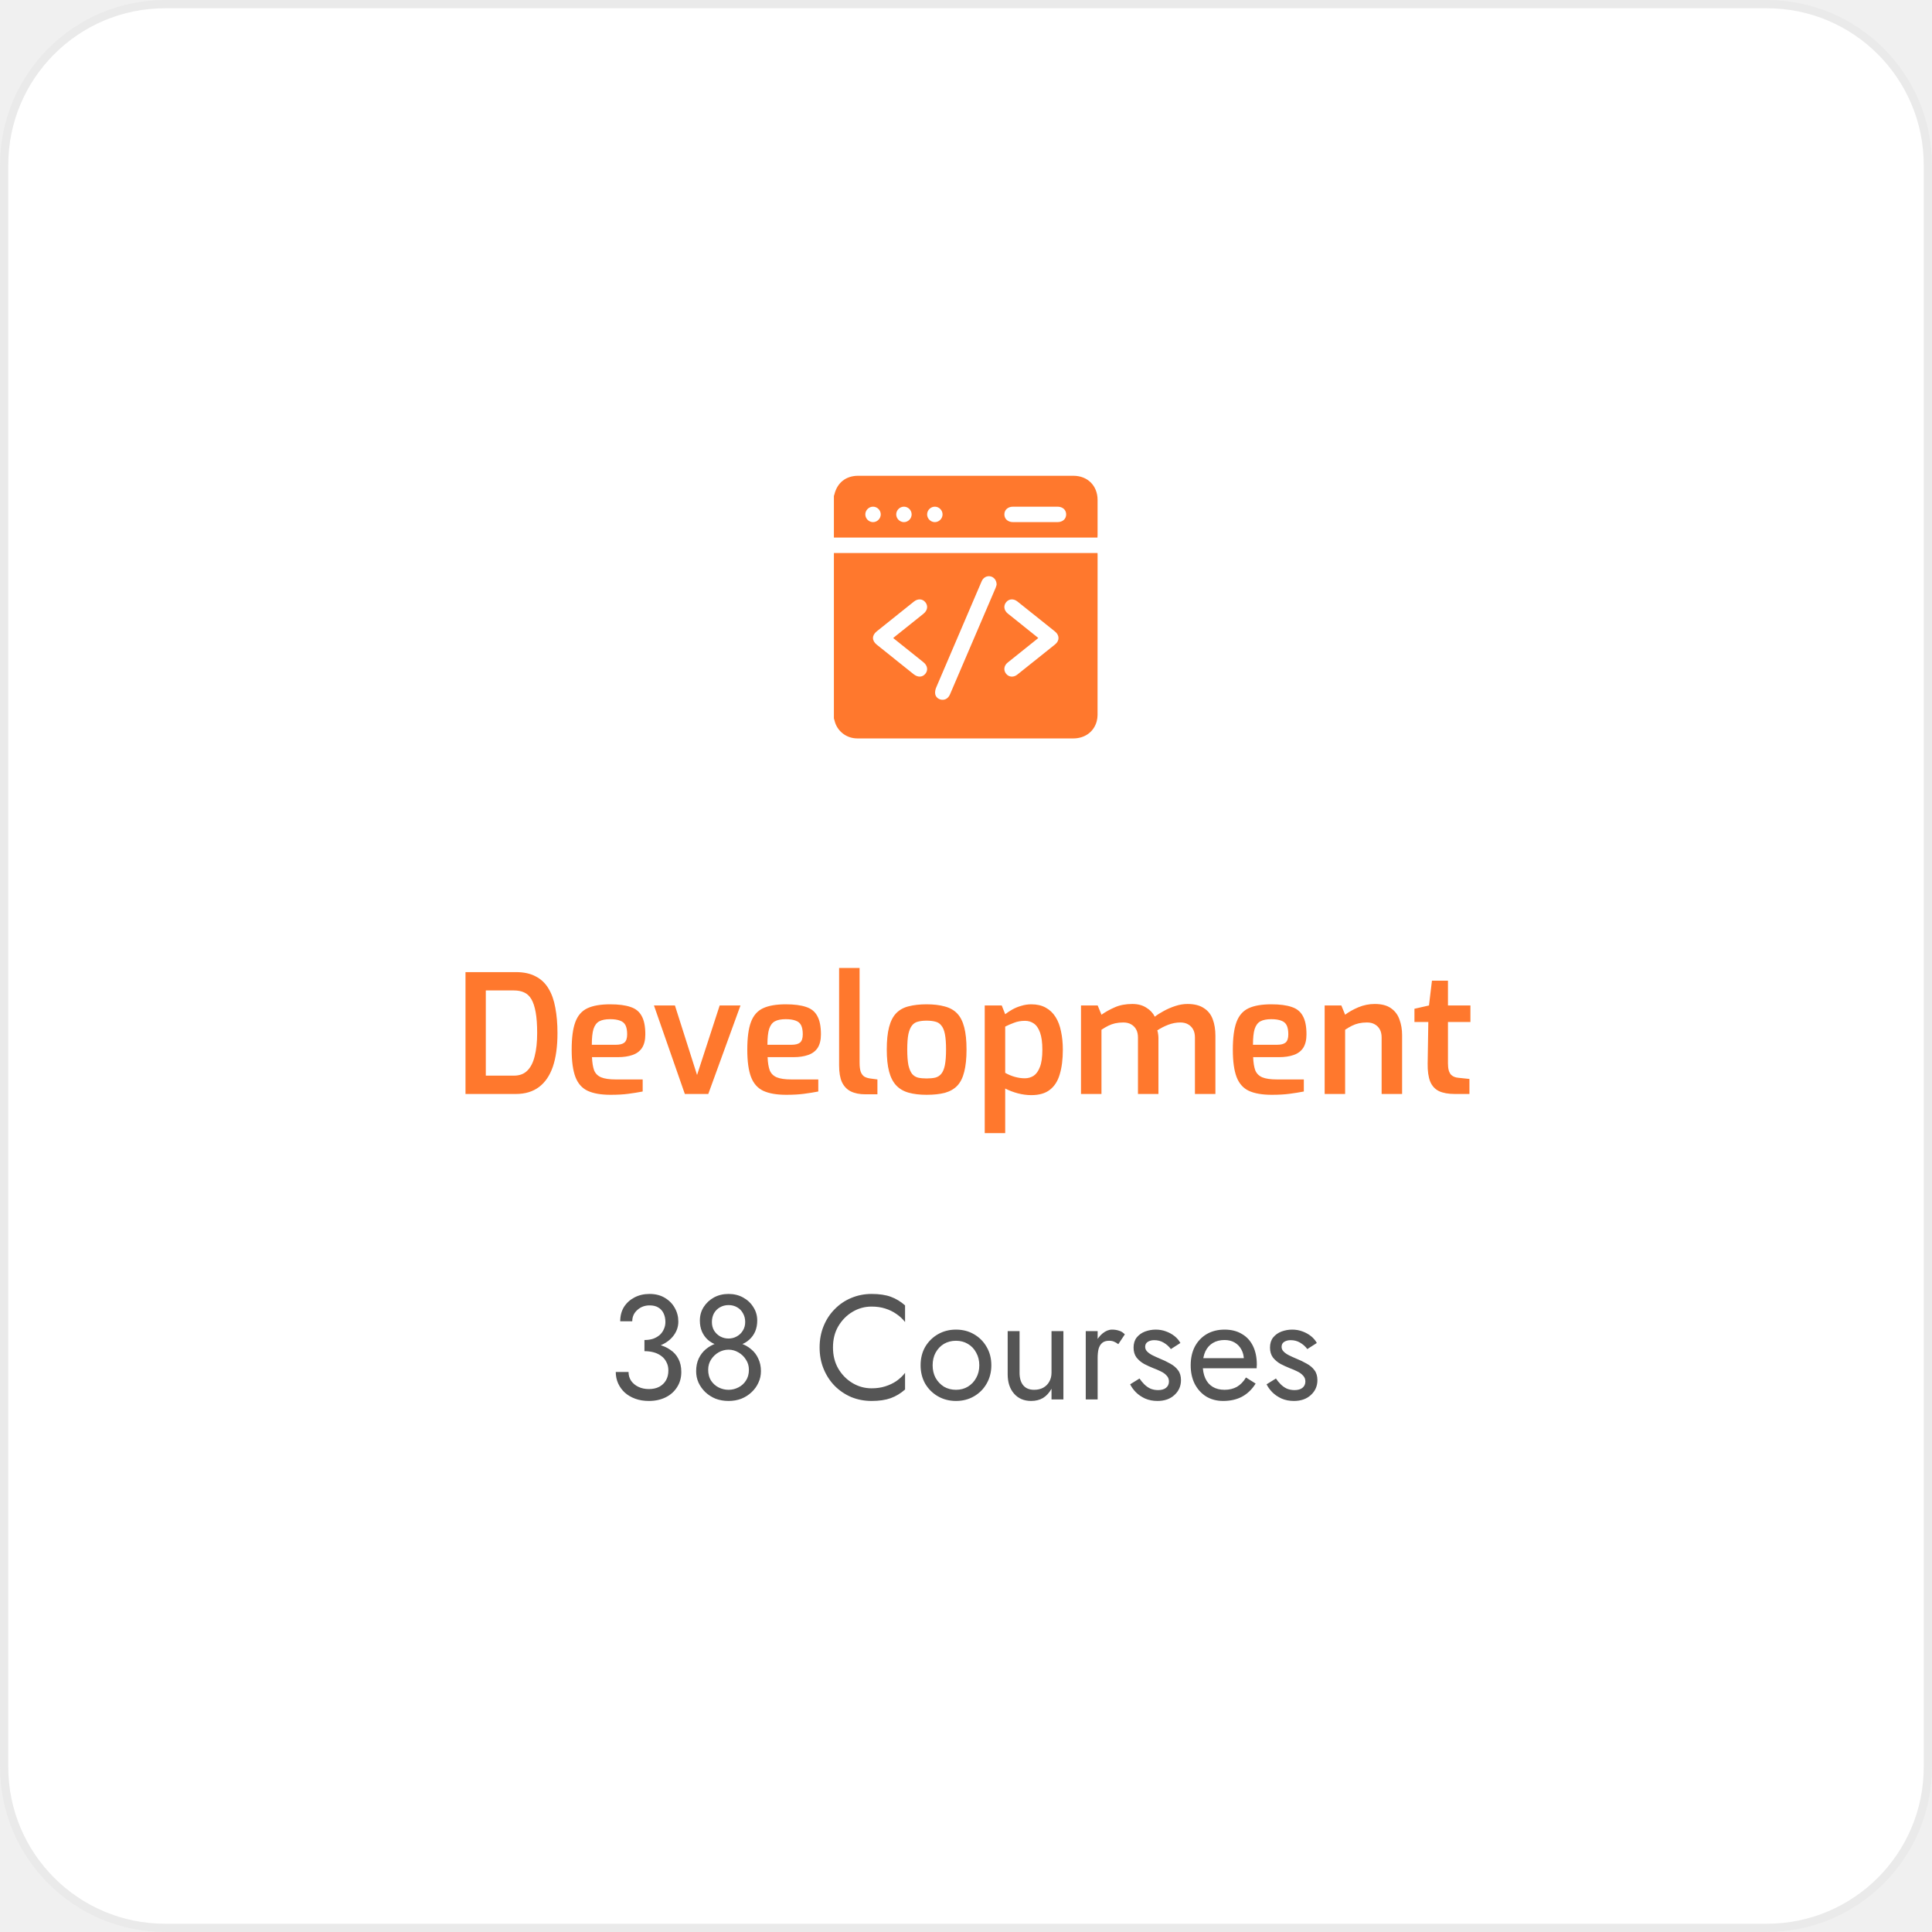
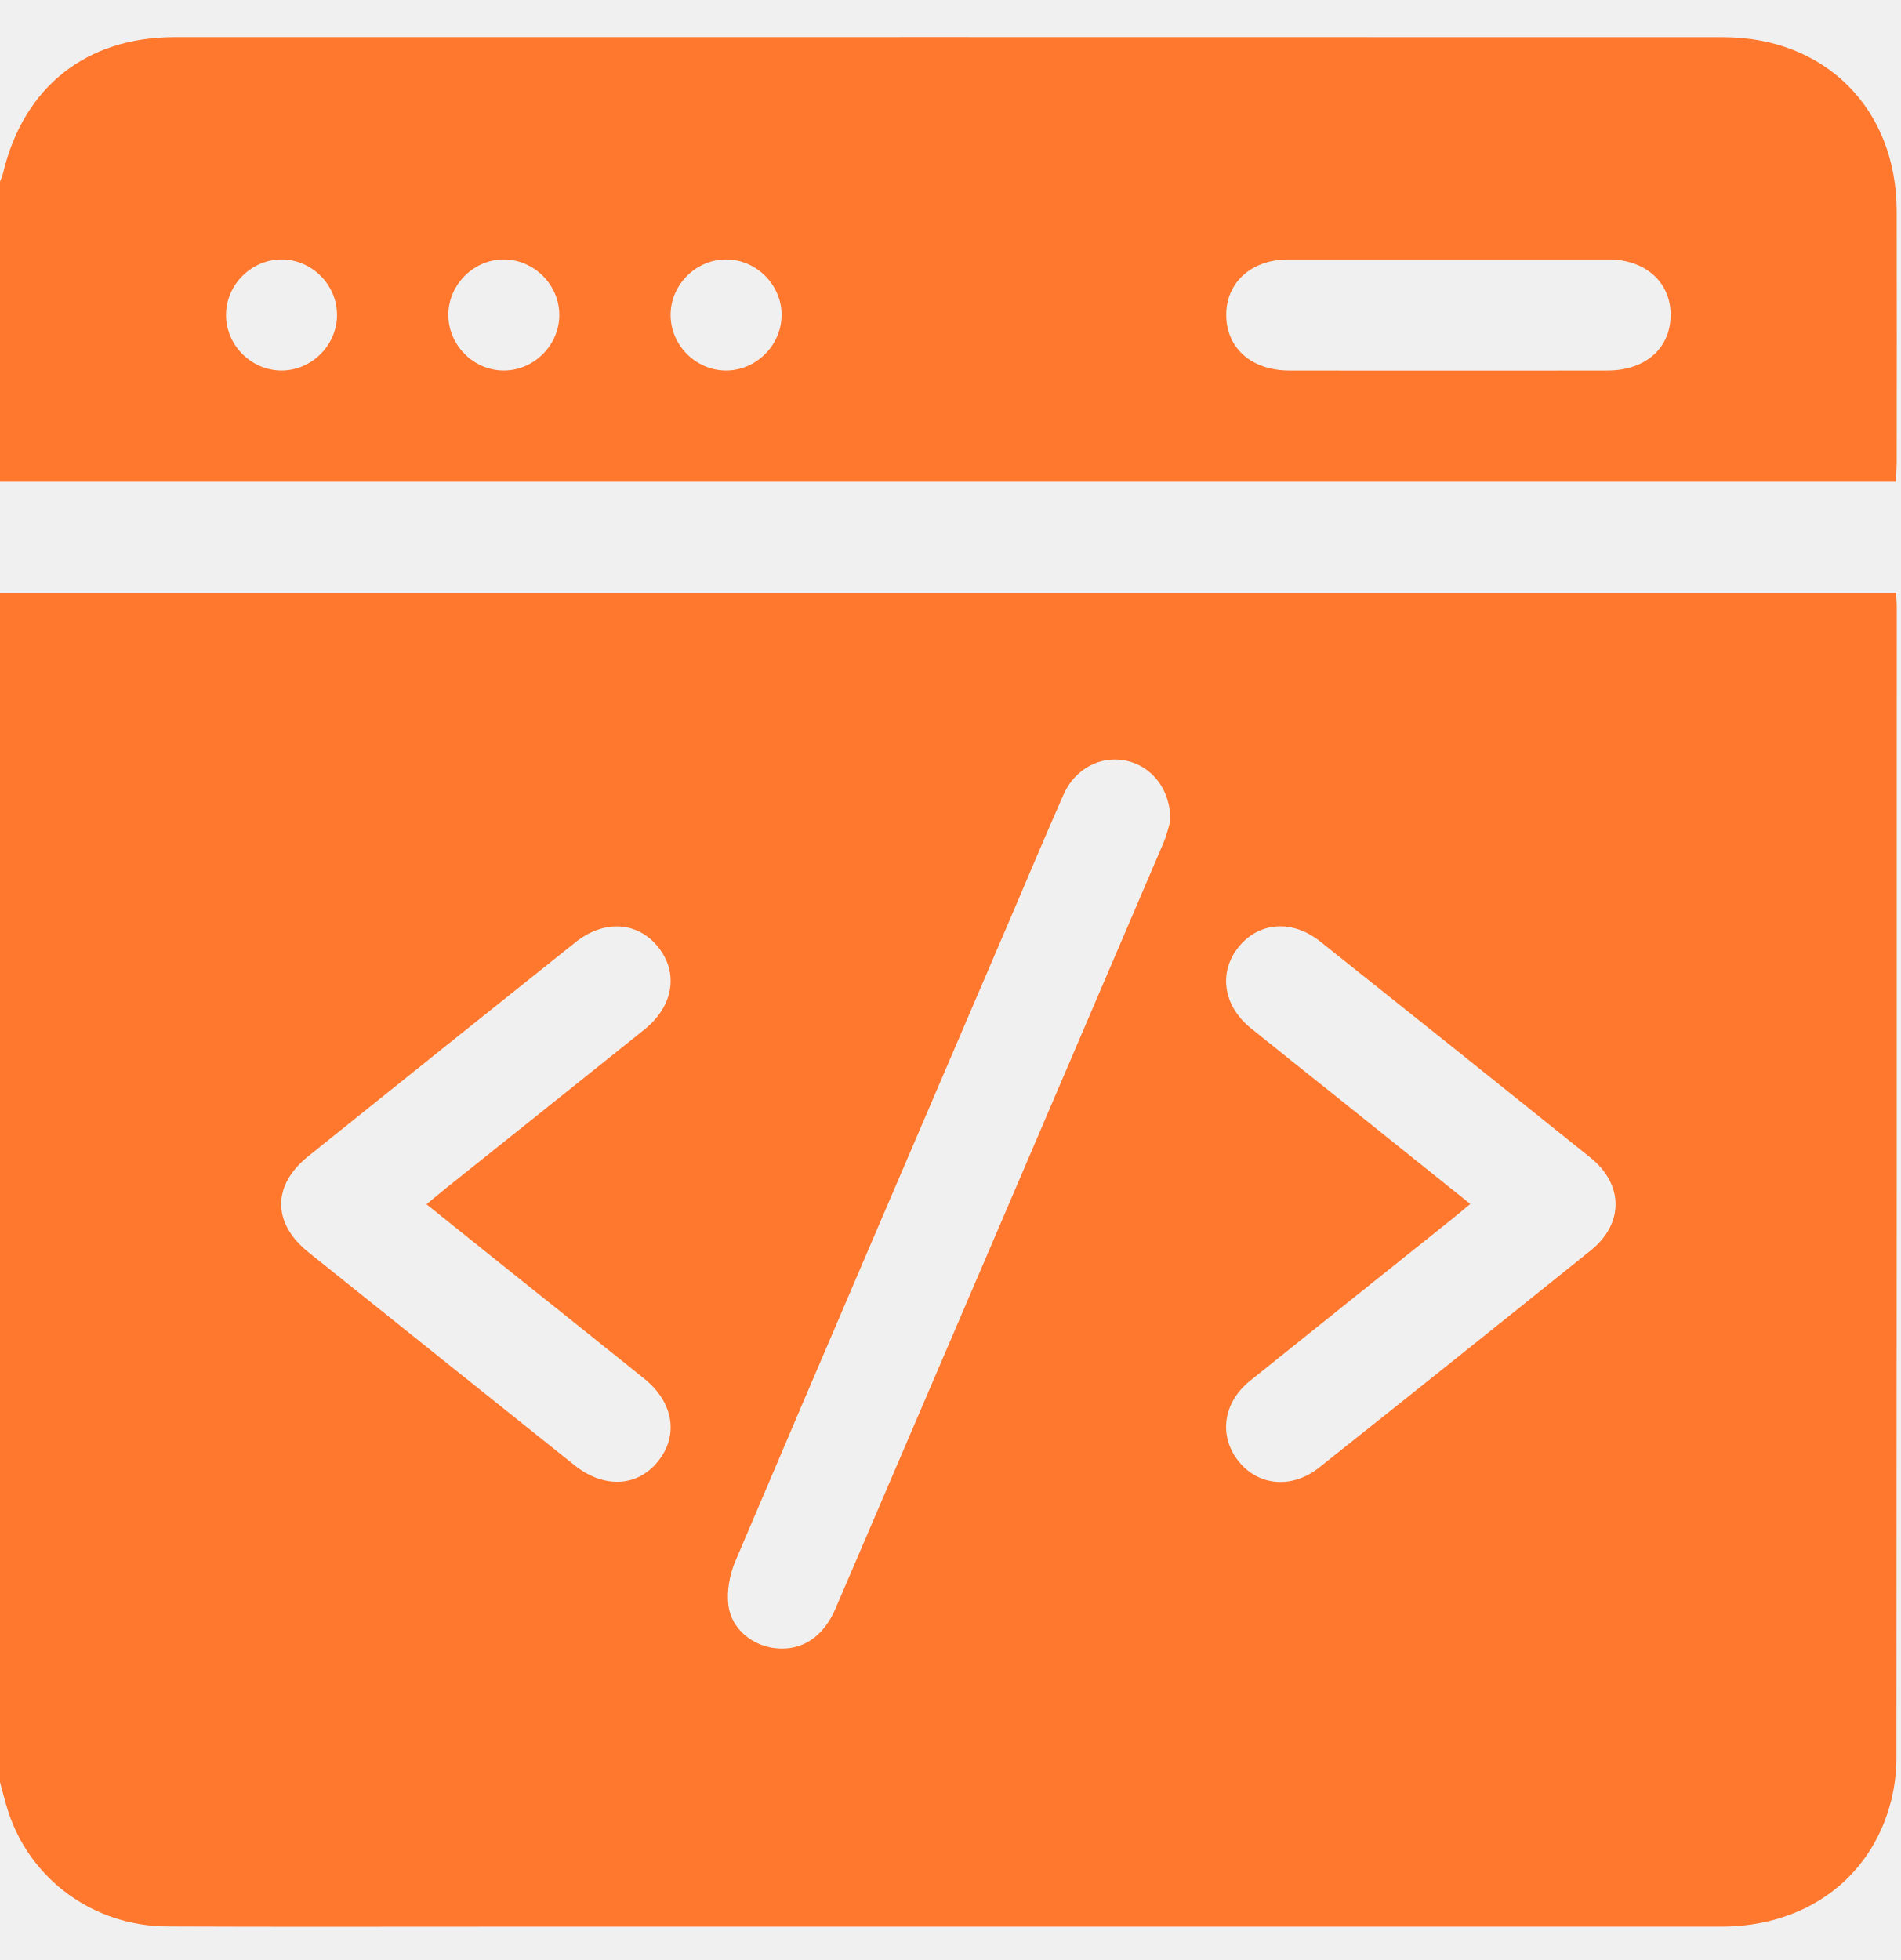
- <svg xmlns="http://www.w3.org/2000/svg" width="234" height="234" viewBox="0 0 234 234" fill="none">
-   <rect x="0.5" y="0.5" width="233" height="233" rx="19.5" fill="white" />
-   <rect x="0.5" y="0.5" width="233" height="233" rx="19.5" stroke="#EAEAEA" />
-   <g clip-path="url(#clip0_1_1307)">
-     <path d="M132.928 66.982H101V87.005C101.047 87.173 101.088 87.345 101.143 87.511C101.52 88.655 102.584 89.429 103.818 89.435C105.626 89.443 107.435 89.438 109.243 89.438C116.157 89.438 123.069 89.438 129.982 89.438C131.4 89.437 132.498 88.635 132.837 87.343C132.899 87.104 132.933 86.851 132.933 86.605C132.938 80.139 132.938 73.673 132.938 67.207C132.938 67.147 132.933 67.085 132.928 66.982ZM112.08 81.604C111.731 82.038 111.169 82.066 110.67 81.667C109.177 80.473 107.685 79.28 106.194 78.084C105.583 77.593 105.581 76.956 106.192 76.466C107.69 75.263 109.19 74.062 110.691 72.864C111.172 72.481 111.733 72.515 112.077 72.94C112.431 73.376 112.343 73.938 111.852 74.333C110.734 75.231 109.613 76.123 108.494 77.018C108.399 77.095 108.306 77.172 108.181 77.276C108.693 77.685 109.176 78.073 109.659 78.46C110.389 79.044 111.12 79.626 111.848 80.212C112.342 80.609 112.432 81.168 112.08 81.604ZM120.583 71.212C118.747 75.504 116.908 79.795 115.068 84.085C114.867 84.553 114.516 84.787 114.088 84.754C113.686 84.723 113.317 84.438 113.265 84.028C113.235 83.786 113.288 83.507 113.384 83.281C114.915 79.682 116.459 76.088 118 72.493C118.302 71.787 118.599 71.079 118.909 70.377C119.104 69.936 119.542 69.713 119.973 69.81C120.403 69.907 120.713 70.297 120.708 70.821C120.683 70.899 120.648 71.062 120.583 71.212ZM127.787 78.052C126.265 79.276 124.74 80.495 123.212 81.709C122.753 82.075 122.183 82.019 121.852 81.597C121.517 81.173 121.594 80.615 122.049 80.248C123.182 79.337 124.319 78.43 125.454 77.522C125.543 77.45 125.629 77.377 125.757 77.271C125.013 76.674 124.302 76.104 123.59 75.534C123.079 75.125 122.566 74.719 122.058 74.308C121.591 73.927 121.513 73.361 121.864 72.935C122.205 72.521 122.763 72.48 123.227 72.849C124.747 74.059 126.263 75.271 127.778 76.487C128.342 76.941 128.347 77.602 127.787 78.052Z" fill="#FF782D" />
-     <path d="M132.937 60.55C132.933 58.829 131.732 57.626 130.012 57.626C121.322 57.624 112.632 57.624 103.942 57.625C102.451 57.626 101.397 58.463 101.052 59.913C101.041 59.963 101.017 60.01 101 60.058V65.11H132.922C132.928 64.991 132.937 64.891 132.937 64.791C132.937 63.378 132.94 61.963 132.937 60.55ZM105.737 63.238C105.232 63.236 104.808 62.813 104.806 62.307C104.803 61.79 105.243 61.358 105.76 61.368C106.266 61.379 106.682 61.809 106.675 62.314C106.668 62.82 106.242 63.24 105.737 63.238ZM109.472 63.238C108.967 63.231 108.547 62.804 108.549 62.299C108.551 61.793 108.974 61.37 109.479 61.368C109.985 61.367 110.412 61.786 110.417 62.292C110.424 62.809 109.989 63.244 109.472 63.238ZM113.221 63.238C112.716 63.235 112.293 62.812 112.292 62.306C112.29 61.788 112.729 61.357 113.247 61.368C113.752 61.38 114.167 61.81 114.161 62.315C114.153 62.821 113.726 63.24 113.221 63.238ZM128.068 63.238C127.176 63.24 126.283 63.239 125.39 63.239C124.497 63.239 123.605 63.24 122.712 63.238C122.079 63.238 121.653 62.865 121.648 62.311C121.643 61.757 122.071 61.368 122.696 61.368C124.492 61.367 126.287 61.367 128.082 61.368C128.71 61.368 129.136 61.754 129.131 62.31C129.127 62.866 128.703 63.238 128.068 63.238Z" fill="#FF782D" />
-   </g>
-   <path d="M56.38 132.5V117.74H62.48C63.44 117.74 64.24 117.913 64.88 118.26C65.533 118.593 66.053 119.087 66.44 119.74C66.827 120.38 67.1 121.153 67.26 122.06C67.433 122.967 67.52 123.987 67.52 125.12C67.52 126.747 67.333 128.107 66.96 129.2C66.587 130.28 66.027 131.1 65.28 131.66C64.533 132.22 63.6 132.5 62.48 132.5H56.38ZM58.84 130.28H62.24C62.92 130.28 63.46 130.08 63.86 129.68C64.273 129.28 64.573 128.693 64.76 127.92C64.96 127.147 65.06 126.213 65.06 125.12C65.06 124.107 65 123.267 64.88 122.6C64.76 121.933 64.587 121.407 64.36 121.02C64.133 120.633 63.84 120.36 63.48 120.2C63.133 120.04 62.72 119.96 62.24 119.96H58.84V130.28ZM73.96 132.6C72.8 132.6 71.874 132.44 71.18 132.12C70.5 131.8 70.007 131.247 69.7 130.46C69.394 129.66 69.24 128.553 69.24 127.14C69.24 125.7 69.387 124.587 69.68 123.8C69.974 123 70.46 122.44 71.14 122.12C71.82 121.8 72.74 121.64 73.9 121.64C74.927 121.64 75.747 121.747 76.36 121.96C76.987 122.16 77.44 122.527 77.72 123.06C78.014 123.58 78.16 124.32 78.16 125.28C78.16 125.96 78.027 126.507 77.76 126.92C77.494 127.32 77.107 127.607 76.6 127.78C76.107 127.953 75.52 128.04 74.84 128.04H71.7C71.727 128.707 71.814 129.24 71.96 129.64C72.12 130.027 72.4 130.307 72.8 130.48C73.214 130.653 73.814 130.74 74.6 130.74H77.84V132.2C77.294 132.307 76.714 132.4 76.1 132.48C75.5 132.56 74.787 132.6 73.96 132.6ZM71.68 126.54H74.6C75.067 126.54 75.407 126.453 75.62 126.28C75.847 126.093 75.96 125.76 75.96 125.28C75.96 124.813 75.894 124.447 75.76 124.18C75.627 123.913 75.407 123.727 75.1 123.62C74.794 123.5 74.394 123.44 73.9 123.44C73.34 123.44 72.9 123.527 72.58 123.7C72.26 123.873 72.027 124.187 71.88 124.64C71.747 125.08 71.68 125.713 71.68 126.54ZM82.946 132.5L79.206 121.78H81.746L84.426 130.2L87.166 121.78H89.686L85.786 132.5H82.946ZM95.23 132.6C94.07 132.6 93.143 132.44 92.45 132.12C91.77 131.8 91.276 131.247 90.97 130.46C90.663 129.66 90.51 128.553 90.51 127.14C90.51 125.7 90.656 124.587 90.95 123.8C91.243 123 91.73 122.44 92.41 122.12C93.09 121.8 94.01 121.64 95.17 121.64C96.197 121.64 97.016 121.747 97.63 121.96C98.257 122.16 98.71 122.527 98.99 123.06C99.283 123.58 99.43 124.32 99.43 125.28C99.43 125.96 99.296 126.507 99.03 126.92C98.763 127.32 98.376 127.607 97.87 127.78C97.376 127.953 96.79 128.04 96.11 128.04H92.97C92.996 128.707 93.083 129.24 93.23 129.64C93.39 130.027 93.67 130.307 94.07 130.48C94.483 130.653 95.083 130.74 95.87 130.74H99.11V132.2C98.563 132.307 97.983 132.4 97.37 132.48C96.77 132.56 96.056 132.6 95.23 132.6ZM92.95 126.54H95.87C96.337 126.54 96.677 126.453 96.89 126.28C97.117 126.093 97.23 125.76 97.23 125.28C97.23 124.813 97.163 124.447 97.03 124.18C96.897 123.913 96.677 123.727 96.37 123.62C96.063 123.5 95.663 123.44 95.17 123.44C94.61 123.44 94.17 123.527 93.85 123.7C93.53 123.873 93.296 124.187 93.15 124.64C93.016 125.08 92.95 125.713 92.95 126.54ZM104.811 132.54C104.104 132.54 103.511 132.42 103.031 132.18C102.564 131.94 102.211 131.567 101.971 131.06C101.744 130.553 101.631 129.88 101.631 129.04V117.24H104.111V128.7C104.111 129.18 104.158 129.553 104.251 129.82C104.358 130.087 104.504 130.28 104.691 130.4C104.878 130.507 105.104 130.58 105.371 130.62L106.271 130.74V132.54H104.811ZM112.224 132.6C111.384 132.6 110.658 132.513 110.044 132.34C109.431 132.167 108.931 131.873 108.544 131.46C108.158 131.047 107.871 130.487 107.684 129.78C107.498 129.073 107.404 128.187 107.404 127.12C107.404 126.013 107.498 125.107 107.684 124.4C107.871 123.68 108.158 123.12 108.544 122.72C108.944 122.307 109.451 122.027 110.064 121.88C110.678 121.72 111.398 121.64 112.224 121.64C113.078 121.64 113.811 121.727 114.424 121.9C115.038 122.06 115.538 122.34 115.924 122.74C116.311 123.14 116.598 123.7 116.784 124.42C116.971 125.127 117.064 126.027 117.064 127.12C117.064 128.2 116.971 129.1 116.784 129.82C116.611 130.527 116.331 131.087 115.944 131.5C115.558 131.9 115.058 132.187 114.444 132.36C113.831 132.52 113.091 132.6 112.224 132.6ZM112.224 130.62C112.638 130.62 112.991 130.587 113.284 130.52C113.578 130.44 113.818 130.287 114.004 130.06C114.204 129.82 114.351 129.467 114.444 129C114.538 128.52 114.584 127.887 114.584 127.1C114.584 126.327 114.538 125.707 114.444 125.24C114.351 124.773 114.204 124.427 114.004 124.2C113.818 123.96 113.578 123.807 113.284 123.74C112.991 123.66 112.638 123.62 112.224 123.62C111.824 123.62 111.478 123.66 111.184 123.74C110.891 123.807 110.651 123.96 110.464 124.2C110.278 124.427 110.131 124.773 110.024 125.24C109.931 125.707 109.884 126.327 109.884 127.1C109.884 127.887 109.931 128.52 110.024 129C110.131 129.467 110.278 129.82 110.464 130.06C110.651 130.287 110.891 130.44 111.184 130.52C111.478 130.587 111.824 130.62 112.224 130.62ZM119.268 137.24V121.78H121.328L121.748 122.84C122.001 122.64 122.294 122.447 122.628 122.26C122.961 122.073 123.321 121.927 123.708 121.82C124.094 121.7 124.494 121.64 124.908 121.64C125.588 121.64 126.168 121.773 126.648 122.04C127.141 122.307 127.541 122.687 127.848 123.18C128.154 123.66 128.374 124.24 128.508 124.92C128.654 125.587 128.728 126.327 128.728 127.14C128.728 128.313 128.601 129.313 128.348 130.14C128.108 130.953 127.708 131.573 127.148 132C126.601 132.427 125.854 132.64 124.908 132.64C124.374 132.64 123.828 132.567 123.268 132.42C122.721 132.273 122.214 132.08 121.748 131.84V137.24H119.268ZM124.128 130.6C124.514 130.6 124.868 130.5 125.188 130.3C125.508 130.087 125.761 129.733 125.948 129.24C126.148 128.747 126.248 128.047 126.248 127.14C126.248 126.273 126.154 125.58 125.968 125.06C125.781 124.54 125.528 124.173 125.208 123.96C124.901 123.747 124.548 123.64 124.148 123.64C123.654 123.64 123.208 123.72 122.808 123.88C122.408 124.027 122.054 124.18 121.748 124.34V129.94C122.094 130.14 122.474 130.3 122.888 130.42C123.301 130.54 123.714 130.6 124.128 130.6ZM130.928 132.5V121.78H132.948L133.408 122.9C133.901 122.553 134.441 122.253 135.028 122C135.628 121.733 136.335 121.6 137.148 121.6C137.815 121.6 138.375 121.747 138.828 122.04C139.295 122.32 139.641 122.687 139.868 123.14C140.175 122.9 140.541 122.667 140.968 122.44C141.408 122.2 141.875 122 142.368 121.84C142.861 121.68 143.348 121.6 143.828 121.6C144.655 121.6 145.315 121.767 145.808 122.1C146.315 122.42 146.675 122.873 146.888 123.46C147.101 124.033 147.208 124.7 147.208 125.46V132.5H144.728V125.66C144.728 125.273 144.655 124.947 144.508 124.68C144.361 124.413 144.155 124.207 143.888 124.06C143.635 123.913 143.321 123.84 142.948 123.84C142.468 123.84 141.981 123.933 141.488 124.12C141.008 124.307 140.568 124.533 140.168 124.8C140.221 124.933 140.255 125.08 140.268 125.24C140.295 125.4 140.308 125.56 140.308 125.72V132.5H137.828V125.66C137.828 125.273 137.755 124.947 137.608 124.68C137.461 124.413 137.255 124.207 136.988 124.06C136.735 123.913 136.421 123.84 136.048 123.84C135.701 123.84 135.375 123.873 135.068 123.94C134.775 124.007 134.495 124.107 134.228 124.24C133.961 124.373 133.688 124.533 133.408 124.72V132.5H130.928ZM154.038 132.6C152.878 132.6 151.952 132.44 151.258 132.12C150.578 131.8 150.085 131.247 149.778 130.46C149.472 129.66 149.318 128.553 149.318 127.14C149.318 125.7 149.465 124.587 149.758 123.8C150.052 123 150.538 122.44 151.218 122.12C151.898 121.8 152.818 121.64 153.978 121.64C155.005 121.64 155.825 121.747 156.438 121.96C157.065 122.16 157.518 122.527 157.798 123.06C158.092 123.58 158.238 124.32 158.238 125.28C158.238 125.96 158.105 126.507 157.838 126.92C157.572 127.32 157.185 127.607 156.678 127.78C156.185 127.953 155.598 128.04 154.918 128.04H151.778C151.805 128.707 151.892 129.24 152.038 129.64C152.198 130.027 152.478 130.307 152.878 130.48C153.292 130.653 153.892 130.74 154.678 130.74H157.918V132.2C157.372 132.307 156.792 132.4 156.178 132.48C155.578 132.56 154.865 132.6 154.038 132.6ZM151.758 126.54H154.678C155.145 126.54 155.485 126.453 155.698 126.28C155.925 126.093 156.038 125.76 156.038 125.28C156.038 124.813 155.972 124.447 155.838 124.18C155.705 123.913 155.485 123.727 155.178 123.62C154.872 123.5 154.472 123.44 153.978 123.44C153.418 123.44 152.978 123.527 152.658 123.7C152.338 123.873 152.105 124.187 151.958 124.64C151.825 125.08 151.758 125.713 151.758 126.54ZM160.44 132.5V121.78H162.46L162.92 122.9C163.36 122.567 163.893 122.267 164.52 122C165.16 121.733 165.82 121.6 166.5 121.6C167.34 121.6 168 121.773 168.48 122.12C168.96 122.453 169.3 122.907 169.5 123.48C169.713 124.053 169.82 124.68 169.82 125.36V132.5H167.34V125.66C167.34 125.273 167.266 124.947 167.12 124.68C166.973 124.413 166.766 124.207 166.5 124.06C166.246 123.913 165.933 123.84 165.56 123.84C165.213 123.84 164.886 123.873 164.58 123.94C164.286 124.007 164.006 124.107 163.74 124.24C163.473 124.373 163.2 124.533 162.92 124.72V132.5H160.44ZM176.195 132.5C175.422 132.5 174.788 132.387 174.295 132.16C173.802 131.92 173.442 131.527 173.215 130.98C173.002 130.433 172.902 129.713 172.915 128.82L172.995 123.78H171.315V122.18L173.075 121.78L173.435 118.78H175.375V121.78H178.095V123.78H175.375V128.8C175.375 129.147 175.408 129.433 175.475 129.66C175.542 129.873 175.635 130.047 175.755 130.18C175.888 130.3 176.028 130.387 176.175 130.44C176.322 130.493 176.475 130.527 176.635 130.54L177.975 130.68V132.5H176.195Z" fill="#FF782D" />
-   <path d="M78.054 163.29V162.3C78.462 162.3 78.822 162.246 79.134 162.138C79.446 162.018 79.71 161.862 79.926 161.67C80.142 161.466 80.304 161.232 80.412 160.968C80.532 160.704 80.592 160.422 80.592 160.122C80.592 159.726 80.52 159.378 80.376 159.078C80.232 158.766 80.016 158.526 79.728 158.358C79.452 158.19 79.104 158.106 78.684 158.106C78.096 158.106 77.598 158.292 77.19 158.664C76.782 159.024 76.578 159.48 76.578 160.032H75.12C75.12 159.372 75.27 158.796 75.57 158.304C75.882 157.812 76.302 157.428 76.83 157.152C77.37 156.864 77.982 156.72 78.666 156.72C79.386 156.72 80.004 156.876 80.52 157.188C81.048 157.5 81.45 157.908 81.726 158.412C82.014 158.916 82.158 159.468 82.158 160.068C82.158 160.656 81.984 161.196 81.636 161.688C81.288 162.18 80.808 162.57 80.196 162.858C79.584 163.146 78.87 163.29 78.054 163.29ZM78.594 169.68C77.982 169.68 77.43 169.59 76.938 169.41C76.446 169.23 76.026 168.984 75.678 168.672C75.33 168.348 75.06 167.976 74.868 167.556C74.676 167.124 74.58 166.662 74.58 166.17H76.128C76.128 166.566 76.23 166.92 76.434 167.232C76.65 167.544 76.944 167.79 77.316 167.97C77.688 168.15 78.114 168.24 78.594 168.24C79.074 168.24 79.488 168.15 79.836 167.97C80.196 167.778 80.472 167.514 80.664 167.178C80.856 166.842 80.952 166.446 80.952 165.99C80.952 165.606 80.874 165.27 80.718 164.982C80.574 164.682 80.37 164.436 80.106 164.244C79.842 164.04 79.536 163.89 79.188 163.794C78.84 163.698 78.462 163.65 78.054 163.65V162.66C78.666 162.66 79.236 162.726 79.764 162.858C80.304 162.99 80.778 163.2 81.186 163.488C81.606 163.764 81.93 164.124 82.158 164.568C82.398 165.012 82.518 165.546 82.518 166.17C82.518 166.878 82.344 167.496 81.996 168.024C81.66 168.552 81.198 168.96 80.61 169.248C80.022 169.536 79.35 169.68 78.594 169.68ZM84.766 159.942C84.766 159.342 84.916 158.802 85.216 158.322C85.528 157.83 85.942 157.44 86.458 157.152C86.986 156.864 87.58 156.72 88.24 156.72C88.9 156.72 89.488 156.864 90.004 157.152C90.532 157.44 90.946 157.83 91.246 158.322C91.558 158.802 91.714 159.342 91.714 159.942C91.714 160.434 91.63 160.878 91.462 161.274C91.294 161.658 91.054 161.988 90.742 162.264C90.442 162.54 90.076 162.75 89.644 162.894C89.224 163.038 88.756 163.11 88.24 163.11C87.724 163.11 87.25 163.038 86.818 162.894C86.398 162.75 86.032 162.54 85.72 162.264C85.42 161.988 85.186 161.658 85.018 161.274C84.85 160.878 84.766 160.434 84.766 159.942ZM86.224 160.122C86.224 160.518 86.314 160.866 86.494 161.166C86.686 161.466 86.932 161.7 87.232 161.868C87.544 162.036 87.88 162.12 88.24 162.12C88.6 162.12 88.93 162.036 89.23 161.868C89.542 161.7 89.788 161.466 89.968 161.166C90.16 160.866 90.256 160.518 90.256 160.122C90.256 159.726 90.166 159.372 89.986 159.06C89.818 158.748 89.584 158.508 89.284 158.34C88.984 158.16 88.636 158.07 88.24 158.07C87.856 158.07 87.508 158.16 87.196 158.34C86.896 158.508 86.656 158.748 86.476 159.06C86.308 159.372 86.224 159.726 86.224 160.122ZM84.316 166.08C84.316 165.504 84.418 164.994 84.622 164.55C84.838 164.094 85.126 163.716 85.486 163.416C85.858 163.104 86.278 162.87 86.746 162.714C87.226 162.558 87.724 162.48 88.24 162.48C88.756 162.48 89.248 162.558 89.716 162.714C90.196 162.87 90.616 163.104 90.976 163.416C91.348 163.716 91.636 164.094 91.84 164.55C92.056 164.994 92.164 165.504 92.164 166.08C92.164 166.572 92.062 167.034 91.858 167.466C91.666 167.898 91.39 168.282 91.03 168.618C90.682 168.954 90.268 169.218 89.788 169.41C89.32 169.59 88.804 169.68 88.24 169.68C87.676 169.68 87.154 169.59 86.674 169.41C86.206 169.218 85.792 168.954 85.432 168.618C85.084 168.282 84.808 167.898 84.604 167.466C84.412 167.034 84.316 166.572 84.316 166.08ZM85.774 165.9C85.774 166.416 85.888 166.854 86.116 167.214C86.356 167.574 86.662 167.85 87.034 168.042C87.418 168.234 87.82 168.33 88.24 168.33C88.66 168.33 89.056 168.234 89.428 168.042C89.812 167.85 90.118 167.574 90.346 167.214C90.586 166.854 90.706 166.416 90.706 165.9C90.706 165.444 90.586 165.036 90.346 164.676C90.118 164.304 89.812 164.01 89.428 163.794C89.056 163.578 88.66 163.47 88.24 163.47C87.82 163.47 87.418 163.578 87.034 163.794C86.662 164.01 86.356 164.304 86.116 164.676C85.888 165.036 85.774 165.444 85.774 165.9ZM100.889 163.2C100.889 164.172 101.105 165.03 101.537 165.774C101.981 166.518 102.557 167.1 103.265 167.52C103.973 167.94 104.741 168.15 105.569 168.15C106.169 168.15 106.715 168.072 107.207 167.916C107.711 167.76 108.167 167.544 108.575 167.268C108.983 166.98 109.331 166.65 109.619 166.278V168.294C109.091 168.762 108.515 169.11 107.891 169.338C107.267 169.566 106.493 169.68 105.569 169.68C104.693 169.68 103.871 169.524 103.103 169.212C102.347 168.888 101.681 168.438 101.105 167.862C100.529 167.274 100.079 166.584 99.755 165.792C99.431 165 99.269 164.136 99.269 163.2C99.269 162.264 99.431 161.4 99.755 160.608C100.079 159.816 100.529 159.132 101.105 158.556C101.681 157.968 102.347 157.518 103.103 157.206C103.871 156.882 104.693 156.72 105.569 156.72C106.493 156.72 107.267 156.834 107.891 157.062C108.515 157.29 109.091 157.638 109.619 158.106V160.122C109.331 159.75 108.983 159.426 108.575 159.15C108.167 158.862 107.711 158.64 107.207 158.484C106.715 158.328 106.169 158.25 105.569 158.25C104.741 158.25 103.973 158.46 103.265 158.88C102.557 159.3 101.981 159.882 101.537 160.626C101.105 161.358 100.889 162.216 100.889 163.2ZM111.501 165.36C111.501 164.52 111.687 163.776 112.059 163.128C112.443 162.48 112.959 161.97 113.607 161.598C114.255 161.226 114.981 161.04 115.785 161.04C116.601 161.04 117.327 161.226 117.963 161.598C118.611 161.97 119.121 162.48 119.493 163.128C119.877 163.776 120.069 164.52 120.069 165.36C120.069 166.188 119.877 166.932 119.493 167.592C119.121 168.24 118.611 168.75 117.963 169.122C117.327 169.494 116.601 169.68 115.785 169.68C114.981 169.68 114.255 169.494 113.607 169.122C112.959 168.75 112.443 168.24 112.059 167.592C111.687 166.932 111.501 166.188 111.501 165.36ZM112.959 165.36C112.959 165.936 113.079 166.446 113.319 166.89C113.571 167.334 113.907 167.688 114.327 167.952C114.759 168.204 115.245 168.33 115.785 168.33C116.325 168.33 116.805 168.204 117.225 167.952C117.657 167.688 117.993 167.334 118.233 166.89C118.485 166.446 118.611 165.936 118.611 165.36C118.611 164.784 118.485 164.274 118.233 163.83C117.993 163.374 117.657 163.02 117.225 162.768C116.805 162.516 116.325 162.39 115.785 162.39C115.245 162.39 114.759 162.516 114.327 162.768C113.907 163.02 113.571 163.374 113.319 163.83C113.079 164.274 112.959 164.784 112.959 165.36ZM123.487 166.26C123.487 166.92 123.637 167.43 123.937 167.79C124.237 168.15 124.675 168.33 125.251 168.33C125.671 168.33 126.037 168.246 126.349 168.078C126.673 167.898 126.919 167.652 127.087 167.34C127.267 167.028 127.357 166.668 127.357 166.26V161.22H128.797V169.5H127.357V168.204C127.081 168.696 126.739 169.068 126.331 169.32C125.923 169.56 125.443 169.68 124.891 169.68C124.027 169.68 123.337 169.386 122.821 168.798C122.305 168.21 122.047 167.424 122.047 166.44V161.22H123.487V166.26ZM132.944 161.22V169.5H131.504V161.22H132.944ZM135.446 162.804C135.254 162.66 135.08 162.558 134.924 162.498C134.768 162.426 134.57 162.39 134.33 162.39C133.97 162.39 133.688 162.48 133.484 162.66C133.28 162.84 133.136 163.086 133.052 163.398C132.98 163.71 132.944 164.064 132.944 164.46H132.296C132.296 163.8 132.41 163.218 132.638 162.714C132.878 162.198 133.184 161.79 133.556 161.49C133.928 161.19 134.306 161.04 134.69 161.04C134.99 161.04 135.266 161.082 135.518 161.166C135.782 161.238 136.022 161.388 136.238 161.616L135.446 162.804ZM138.016 166.962C138.184 167.214 138.376 167.448 138.592 167.664C138.808 167.88 139.054 168.054 139.33 168.186C139.618 168.306 139.93 168.366 140.266 168.366C140.674 168.366 140.992 168.276 141.22 168.096C141.46 167.904 141.58 167.646 141.58 167.322C141.58 167.034 141.484 166.794 141.292 166.602C141.112 166.398 140.878 166.23 140.59 166.098C140.302 165.954 139.996 165.822 139.672 165.702C139.312 165.558 138.946 165.39 138.574 165.198C138.214 164.994 137.908 164.736 137.656 164.424C137.416 164.1 137.296 163.698 137.296 163.218C137.296 162.726 137.422 162.318 137.674 161.994C137.938 161.67 138.274 161.43 138.682 161.274C139.102 161.118 139.534 161.04 139.978 161.04C140.422 161.04 140.836 161.112 141.22 161.256C141.616 161.4 141.964 161.592 142.264 161.832C142.564 162.072 142.798 162.348 142.966 162.66L141.814 163.398C141.586 163.086 141.298 162.828 140.95 162.624C140.614 162.42 140.23 162.318 139.798 162.318C139.498 162.318 139.24 162.384 139.024 162.516C138.808 162.648 138.7 162.852 138.7 163.128C138.7 163.344 138.784 163.536 138.952 163.704C139.12 163.872 139.336 164.022 139.6 164.154C139.864 164.286 140.14 164.412 140.428 164.532C140.908 164.724 141.346 164.934 141.742 165.162C142.138 165.378 142.45 165.642 142.678 165.954C142.918 166.266 143.038 166.668 143.038 167.16C143.038 167.88 142.774 168.48 142.246 168.96C141.73 169.44 141.046 169.68 140.194 169.68C139.642 169.68 139.144 169.584 138.7 169.392C138.256 169.188 137.878 168.93 137.566 168.618C137.266 168.306 137.038 167.988 136.882 167.664L138.016 166.962ZM148.138 169.68C147.37 169.68 146.686 169.5 146.086 169.14C145.498 168.768 145.036 168.258 144.7 167.61C144.376 166.962 144.214 166.212 144.214 165.36C144.214 164.496 144.382 163.74 144.718 163.092C145.066 162.444 145.546 161.94 146.158 161.58C146.782 161.22 147.502 161.04 148.318 161.04C149.134 161.04 149.83 161.214 150.406 161.562C150.994 161.898 151.444 162.384 151.756 163.02C152.068 163.656 152.224 164.412 152.224 165.288C152.224 165.372 152.218 165.462 152.206 165.558C152.206 165.642 152.206 165.696 152.206 165.72H145.132V164.496H151.072L150.496 165.324C150.532 165.264 150.568 165.174 150.604 165.054C150.64 164.922 150.658 164.814 150.658 164.73C150.658 164.238 150.556 163.812 150.352 163.452C150.16 163.092 149.89 162.81 149.542 162.606C149.194 162.402 148.786 162.3 148.318 162.3C147.766 162.3 147.292 162.42 146.896 162.66C146.512 162.888 146.212 163.224 145.996 163.668C145.792 164.1 145.684 164.634 145.672 165.27C145.672 165.918 145.774 166.47 145.978 166.926C146.182 167.382 146.482 167.73 146.878 167.97C147.274 168.21 147.754 168.33 148.318 168.33C148.882 168.33 149.38 168.21 149.812 167.97C150.244 167.718 150.61 167.34 150.91 166.836L152.08 167.574C151.648 168.27 151.102 168.798 150.442 169.158C149.794 169.506 149.026 169.68 148.138 169.68ZM154.54 166.962C154.708 167.214 154.9 167.448 155.116 167.664C155.332 167.88 155.578 168.054 155.854 168.186C156.142 168.306 156.454 168.366 156.79 168.366C157.198 168.366 157.516 168.276 157.744 168.096C157.984 167.904 158.104 167.646 158.104 167.322C158.104 167.034 158.008 166.794 157.816 166.602C157.636 166.398 157.402 166.23 157.114 166.098C156.826 165.954 156.52 165.822 156.196 165.702C155.836 165.558 155.47 165.39 155.098 165.198C154.738 164.994 154.432 164.736 154.18 164.424C153.94 164.1 153.82 163.698 153.82 163.218C153.82 162.726 153.946 162.318 154.198 161.994C154.462 161.67 154.798 161.43 155.206 161.274C155.626 161.118 156.058 161.04 156.502 161.04C156.946 161.04 157.36 161.112 157.744 161.256C158.14 161.4 158.488 161.592 158.788 161.832C159.088 162.072 159.322 162.348 159.49 162.66L158.338 163.398C158.11 163.086 157.822 162.828 157.474 162.624C157.138 162.42 156.754 162.318 156.322 162.318C156.022 162.318 155.764 162.384 155.548 162.516C155.332 162.648 155.224 162.852 155.224 163.128C155.224 163.344 155.308 163.536 155.476 163.704C155.644 163.872 155.86 164.022 156.124 164.154C156.388 164.286 156.664 164.412 156.952 164.532C157.432 164.724 157.87 164.934 158.266 165.162C158.662 165.378 158.974 165.642 159.202 165.954C159.442 166.266 159.562 166.668 159.562 167.16C159.562 167.88 159.298 168.48 158.77 168.96C158.254 169.44 157.57 169.68 156.718 169.68C156.166 169.68 155.668 169.584 155.224 169.392C154.78 169.188 154.402 168.93 154.09 168.618C153.79 168.306 153.562 167.988 153.406 167.664L154.54 166.962Z" fill="#555555" />
-   <defs>
-     <clipPath id="clip0_1_1307">
-       <rect width="32" height="32" fill="white" transform="translate(101 57.5)" />
-     </clipPath>
-   </defs>
+ <svg xmlns="http://www.w3.org/2000/svg" width="32" height="33" viewBox="0 0 32 33" fill="none">
+   <path d="M31.927 9.982H0V30.005C0.047 30.173 0.087 30.345 0.142 30.511C0.52 31.655 1.584 32.429 2.817 32.435C4.626 32.443 6.435 32.438 8.243 32.438C15.157 32.438 22.069 32.438 28.982 32.438C30.4 32.437 31.498 31.635 31.837 30.343C31.899 30.104 31.933 29.851 31.933 29.605C31.938 23.139 31.938 16.673 31.938 10.207C31.938 10.147 31.933 10.085 31.927 9.982ZM11.08 24.604C10.731 25.038 10.169 25.066 9.67 24.667C8.177 23.473 6.685 22.28 5.194 21.084C4.582 20.593 4.581 19.956 5.192 19.466C6.69 18.263 8.19 17.062 9.691 15.864C10.172 15.481 10.732 15.515 11.078 15.94C11.431 16.376 11.343 16.938 10.852 17.333C9.734 18.231 8.613 19.123 7.494 20.018C7.399 20.095 7.306 20.172 7.181 20.276C7.692 20.685 8.176 21.073 8.659 21.46C9.389 22.044 10.12 22.626 10.848 23.212C11.342 23.609 11.432 24.168 11.08 24.604ZM19.582 14.212C17.747 18.504 15.908 22.795 14.068 27.085C13.867 27.553 13.516 27.788 13.088 27.754C12.686 27.723 12.317 27.438 12.265 27.027C12.235 26.786 12.287 26.508 12.384 26.281C13.915 22.682 15.459 19.088 17 15.493C17.302 14.787 17.599 14.079 17.909 13.377C18.104 12.936 18.543 12.713 18.973 12.81C19.403 12.907 19.713 13.297 19.708 13.821C19.683 13.899 19.648 14.062 19.582 14.212ZM26.787 21.052C25.265 22.276 23.74 23.495 22.212 24.709C21.753 25.075 21.183 25.019 20.852 24.598C20.517 24.173 20.594 23.615 21.049 23.248C22.182 22.337 23.319 21.43 24.454 20.522C24.543 20.45 24.629 20.377 24.758 20.271C24.013 19.674 23.302 19.104 22.59 18.534C22.079 18.125 21.566 17.719 21.058 17.308C20.591 16.927 20.513 16.361 20.864 15.935C21.205 15.521 21.762 15.48 22.227 15.849C23.747 17.059 25.263 18.271 26.777 19.488C27.342 19.941 27.347 20.602 26.787 21.052Z" fill="#FF782D" />
+   <path d="M31.937 3.55C31.933 1.829 30.732 0.626 29.012 0.626C20.323 0.624 11.632 0.624 2.942 0.625C1.451 0.626 0.398 1.463 0.052 2.913C0.041 2.963 0.018 3.01 0 3.058V8.11H31.922C31.928 7.991 31.937 7.891 31.937 7.791C31.938 6.378 31.94 4.963 31.937 3.55ZM4.737 6.238C4.232 6.236 3.808 5.813 3.806 5.307C3.803 4.79 4.243 4.358 4.76 4.368C5.266 4.379 5.682 4.809 5.675 5.314C5.668 5.82 5.242 6.24 4.737 6.238ZM8.472 6.238C7.967 6.231 7.547 5.804 7.549 5.299C7.551 4.793 7.974 4.37 8.479 4.368C8.985 4.367 9.412 4.786 9.418 5.292C9.424 5.809 8.989 6.244 8.472 6.238ZM12.221 6.238C11.716 6.235 11.293 5.812 11.292 5.306C11.29 4.788 11.729 4.357 12.247 4.368C12.752 4.38 13.168 4.81 13.161 5.315C13.153 5.821 12.726 6.24 12.221 6.238ZM27.068 6.238C26.176 6.24 25.283 6.239 24.39 6.239C23.497 6.239 22.605 6.24 21.712 6.238C21.079 6.238 20.653 5.865 20.648 5.311C20.643 4.757 21.071 4.368 21.696 4.368C23.492 4.367 25.287 4.367 27.082 4.368C27.71 4.368 28.136 4.754 28.131 5.31C28.127 5.866 27.703 6.238 27.068 6.238Z" fill="#FF782D" />
</svg>
